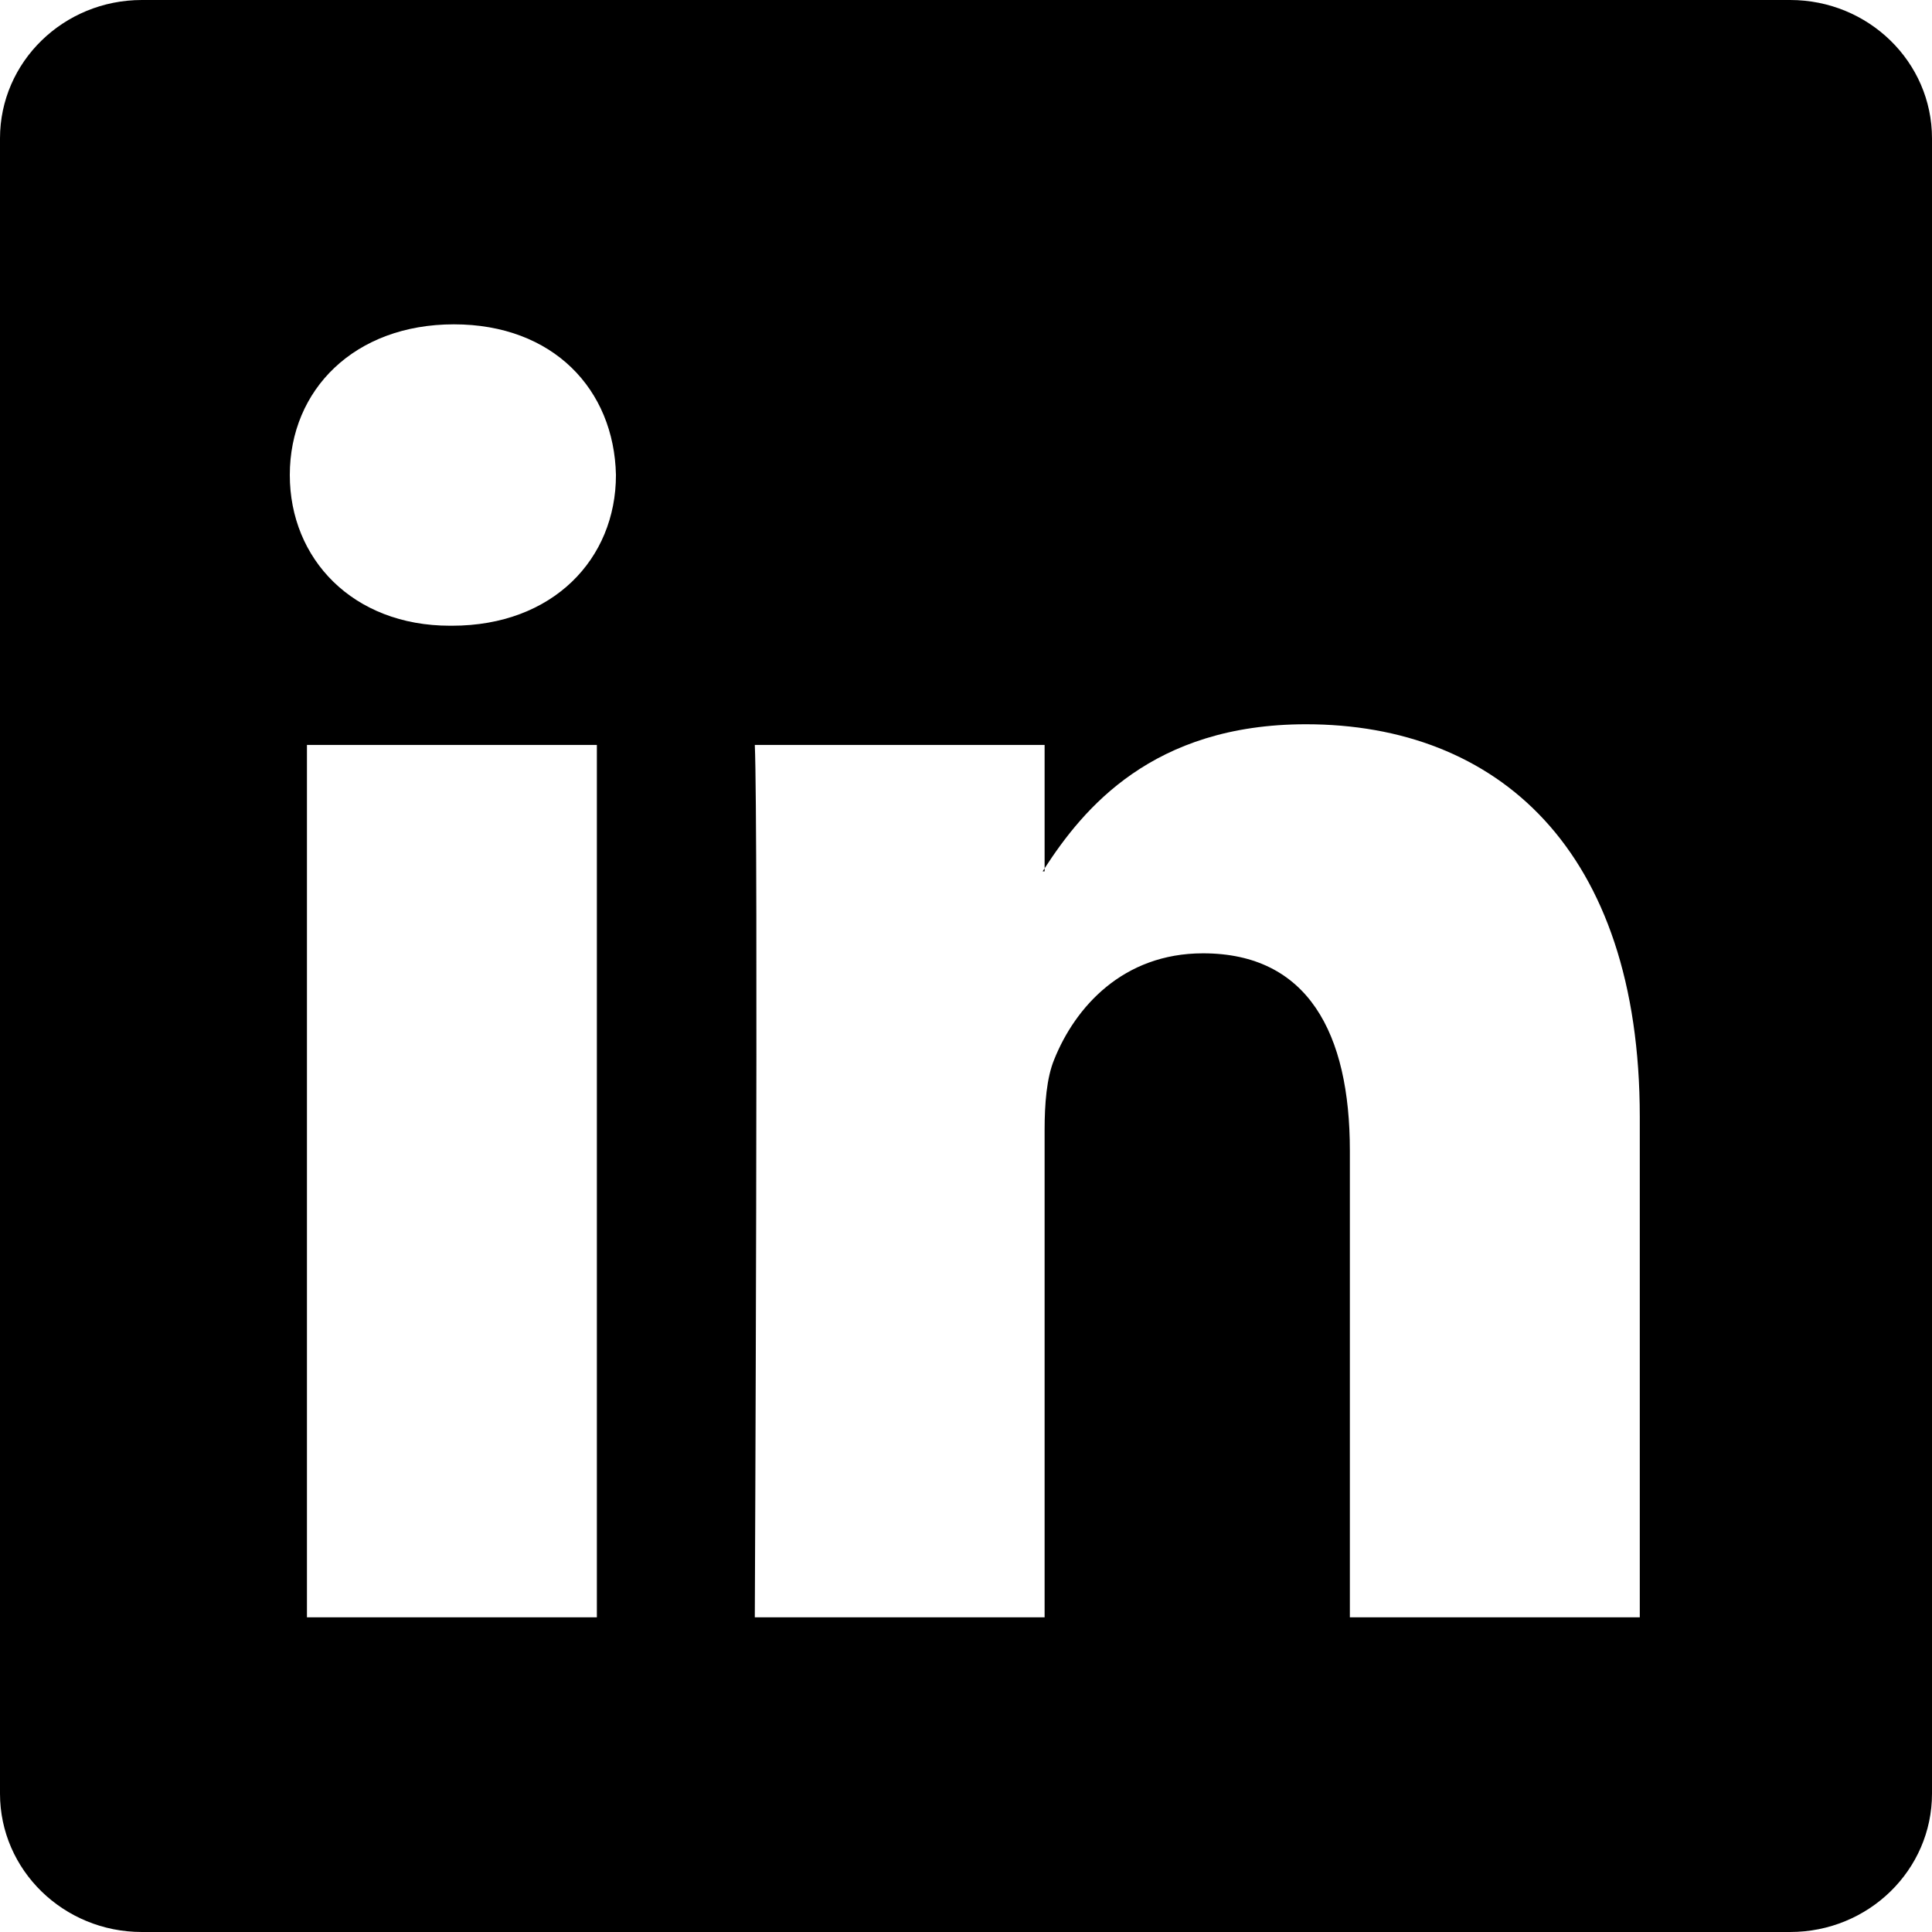
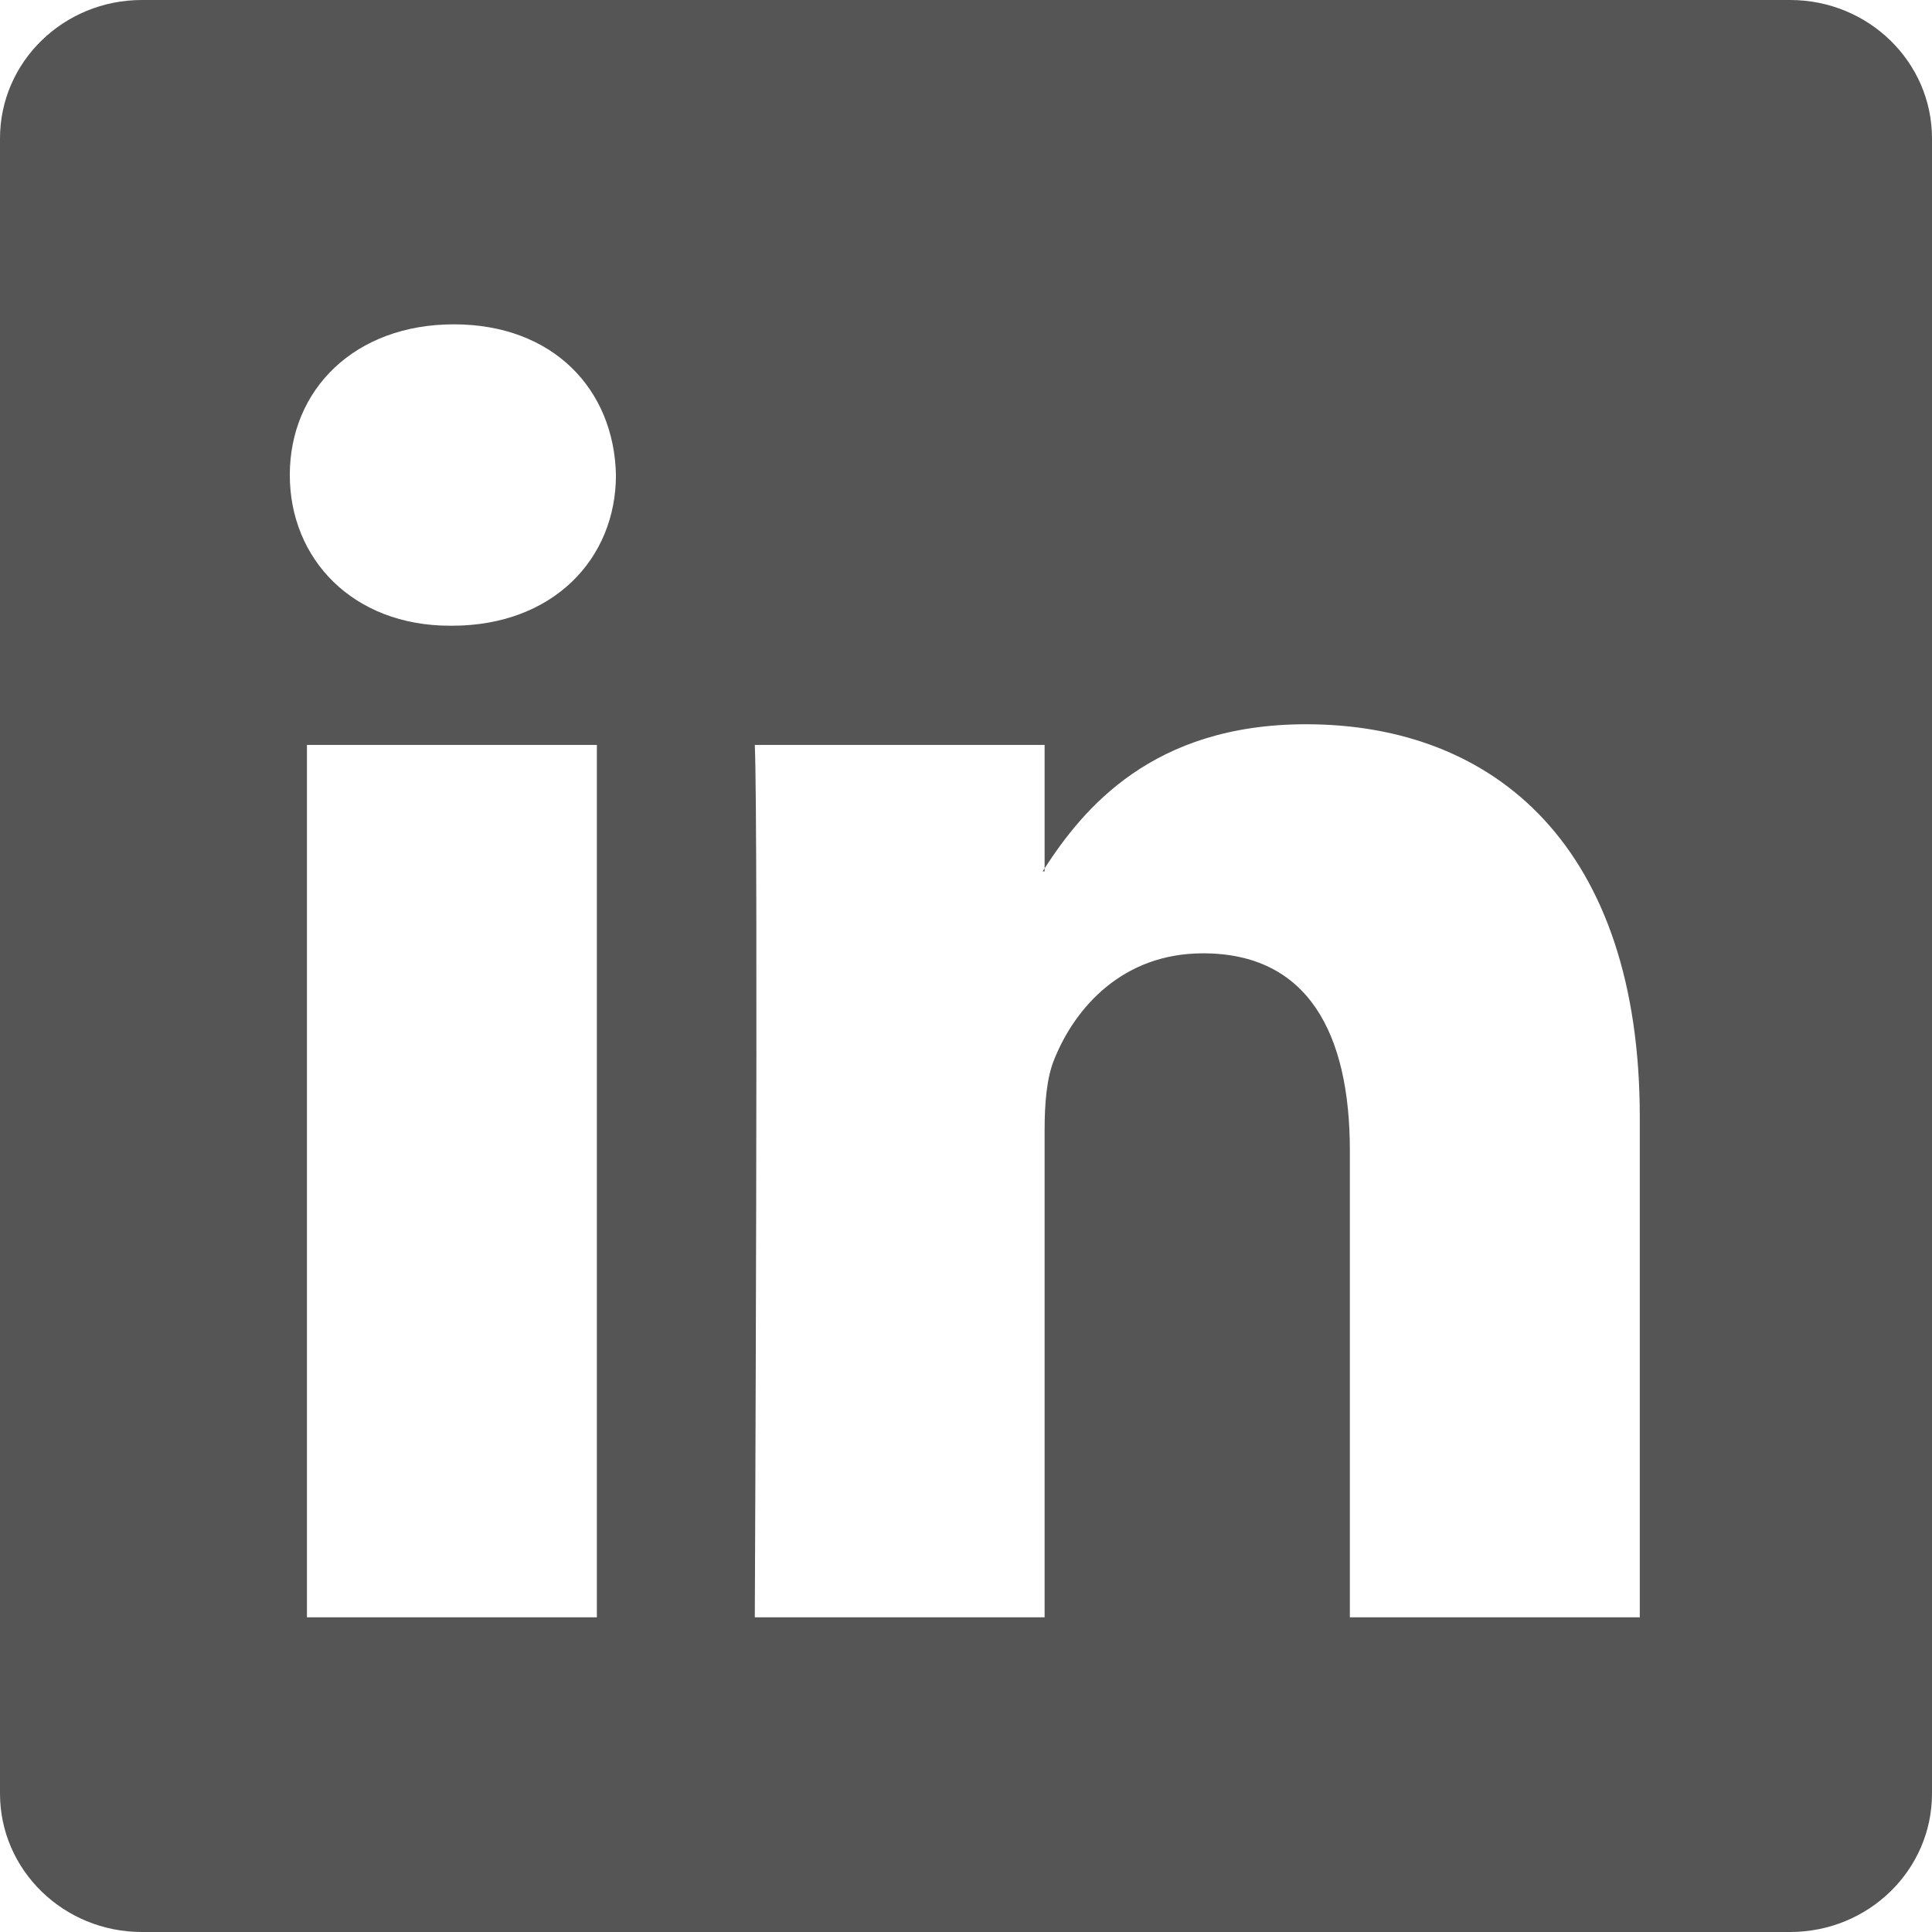
- <svg xmlns="http://www.w3.org/2000/svg" width="22" height="22" fill="currentColor" class="bi bi-linkedin" viewBox="0 0 16 16">
+ <svg xmlns="http://www.w3.org/2000/svg" width="22" height="22" fill="#555" class="bi bi-linkedin" viewBox="0 0 16 16">
  <path d="M0 1.146C0 .513.526 0 1.175 0h13.65C15.474 0 16 .513 16 1.146v13.708c0 .633-.526 1.146-1.175 1.146H1.175C.526 16 0 15.487 0 14.854V1.146zm4.943 12.248V6.169H2.542v7.225h2.401zm-1.2-8.212c.837 0 1.358-.554 1.358-1.248-.015-.709-.52-1.248-1.342-1.248-.822 0-1.359.54-1.359 1.248 0 .694.521 1.248 1.327 1.248h.016zm4.908 8.212V9.359c0-.216.016-.432.08-.586.173-.431.568-.878 1.232-.878.869 0 1.216.662 1.216 1.634v3.865h2.401V9.25c0-2.22-1.184-3.252-2.764-3.252-1.274 0-1.845.7-2.165 1.193v.025h-.016a5.54 5.54 0 0 1 .016-.025V6.169h-2.4c.03.678 0 7.225 0 7.225h2.4z" />
</svg>
